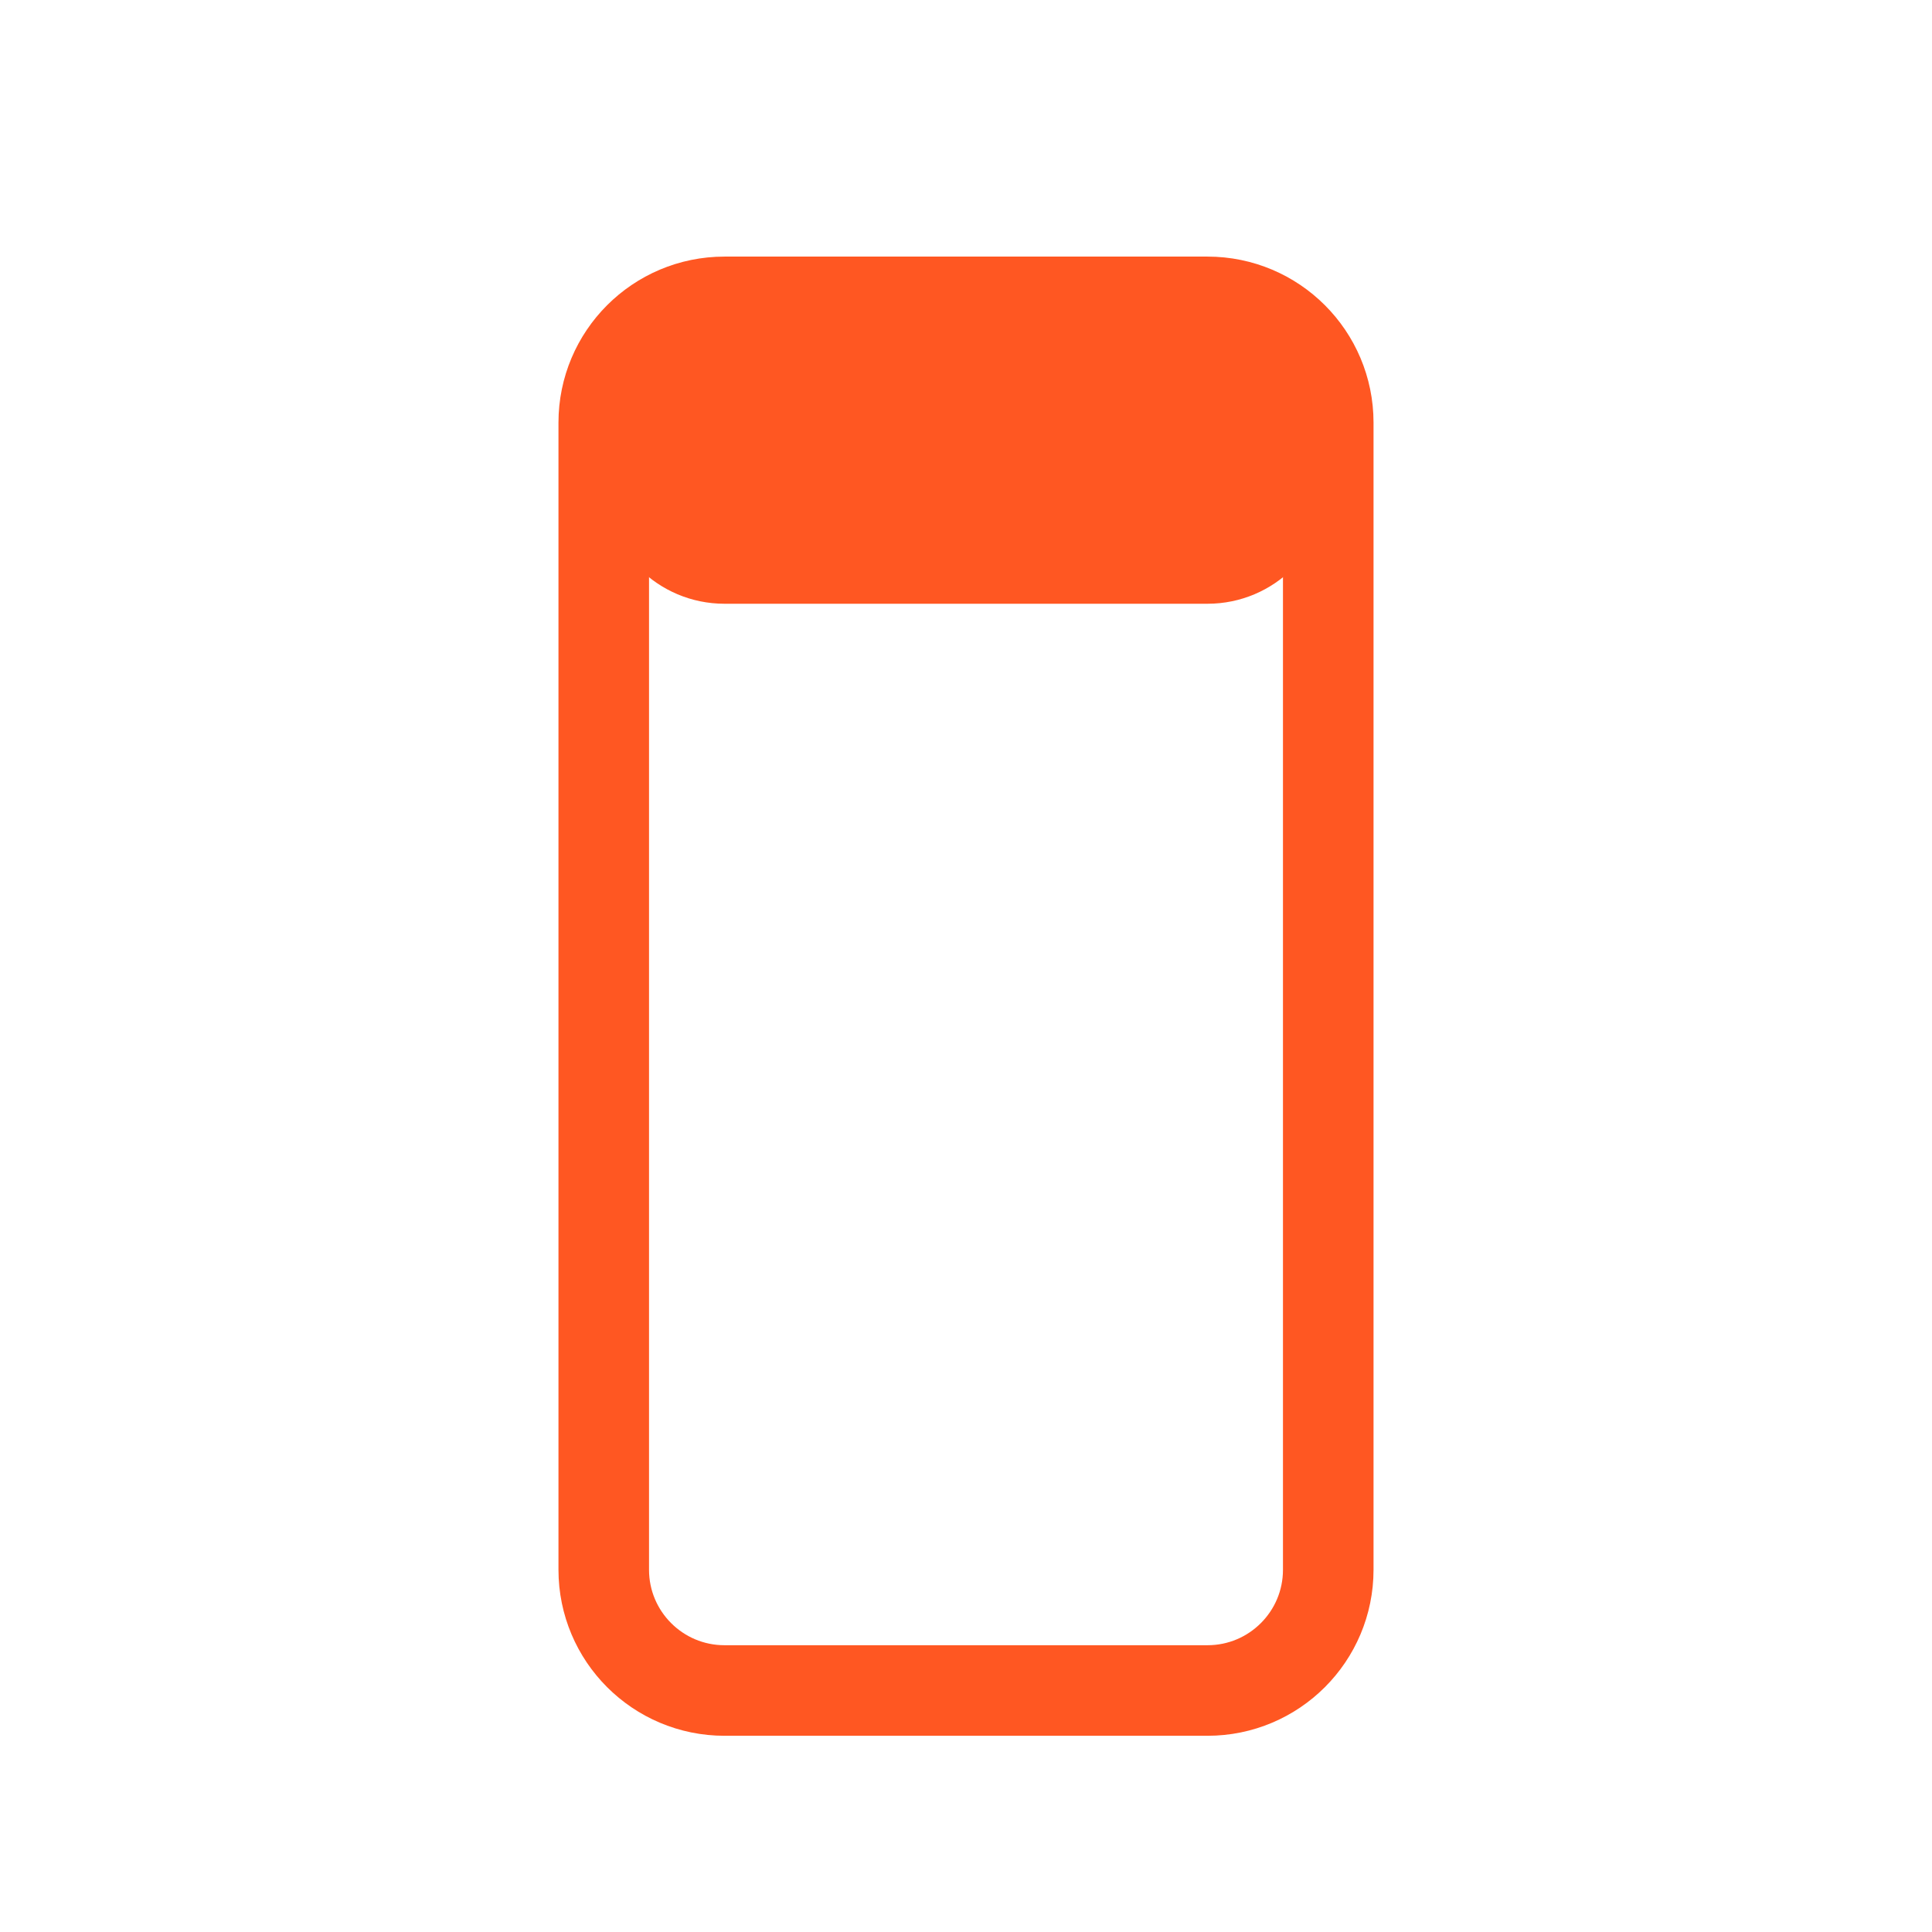
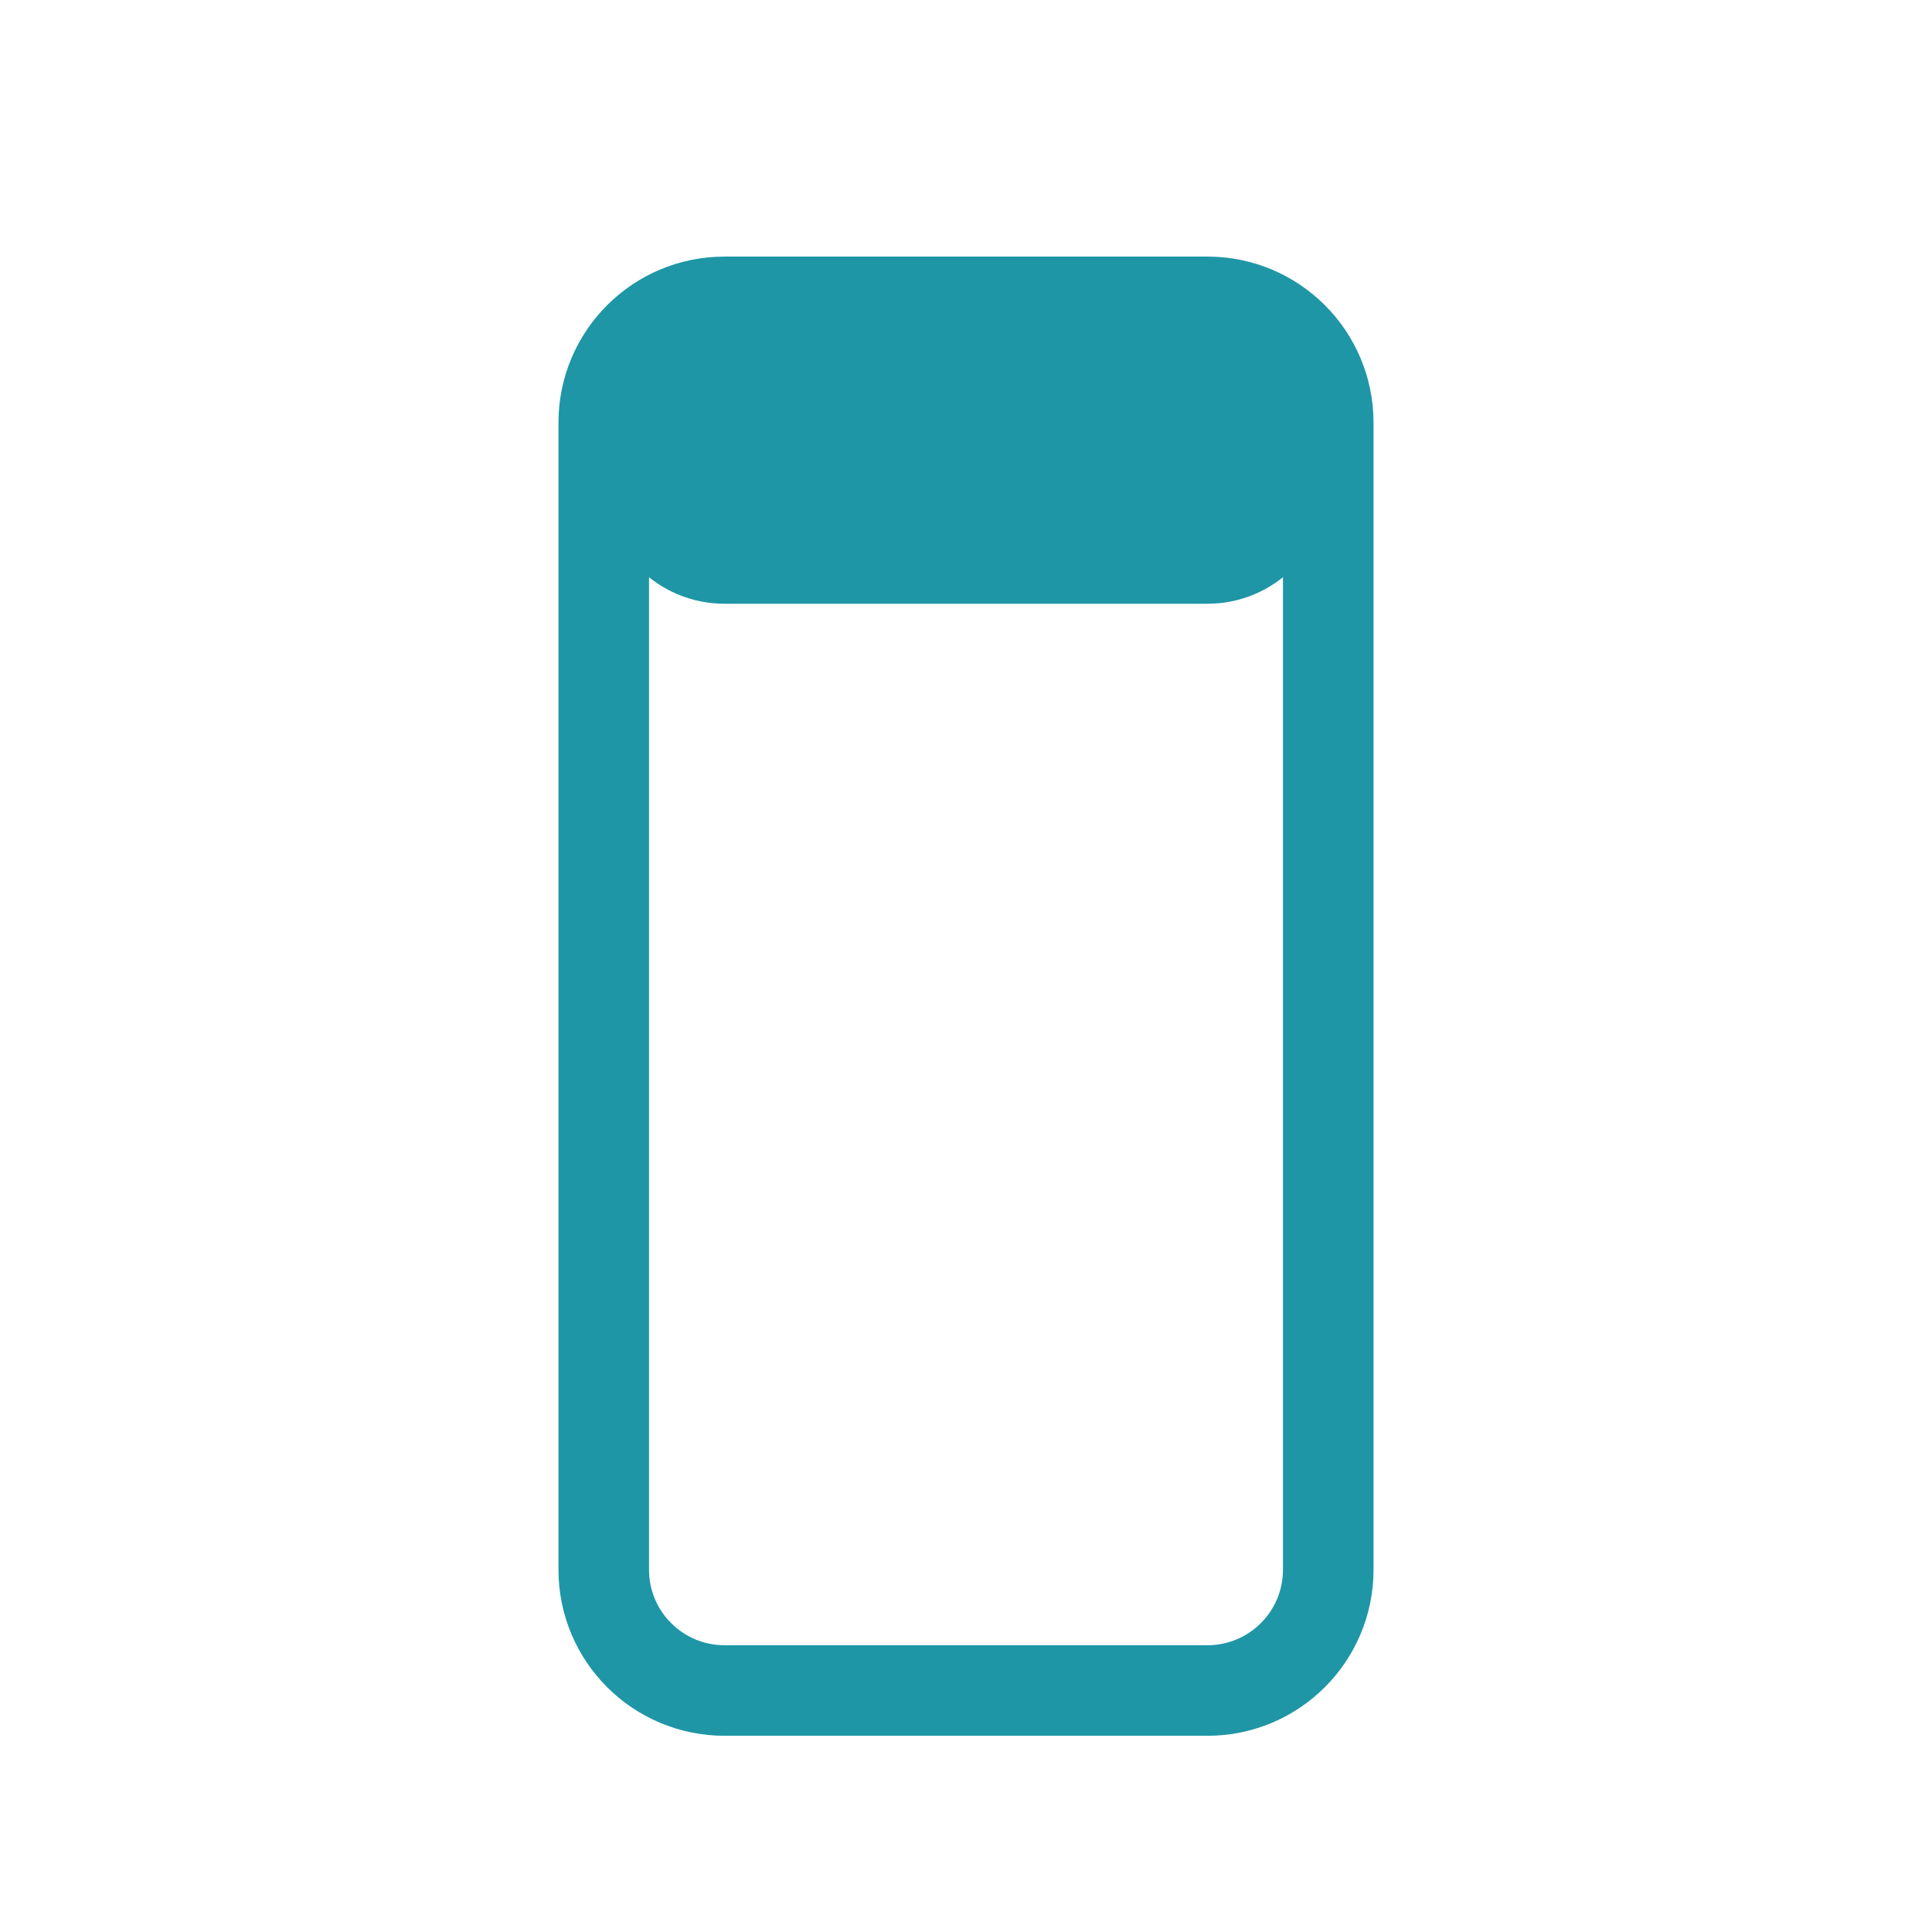
<svg xmlns="http://www.w3.org/2000/svg" viewBox="0 0 64 64">
-   <rect x="20" y="10" width="24" height="46" rx="4" fill="none" stroke="#FF5722" stroke-width="3" />
-   <rect x="20" y="10" width="24" height="10" rx="4" fill="#FF5722" />
+   <rect x="20" y="10" width="24" height="46" rx="4" fill="none" stroke="#1E96A6" stroke-width="3" />
+   <rect x="20" y="10" width="24" height="10" rx="4" fill="#1E96A6" />
</svg>
